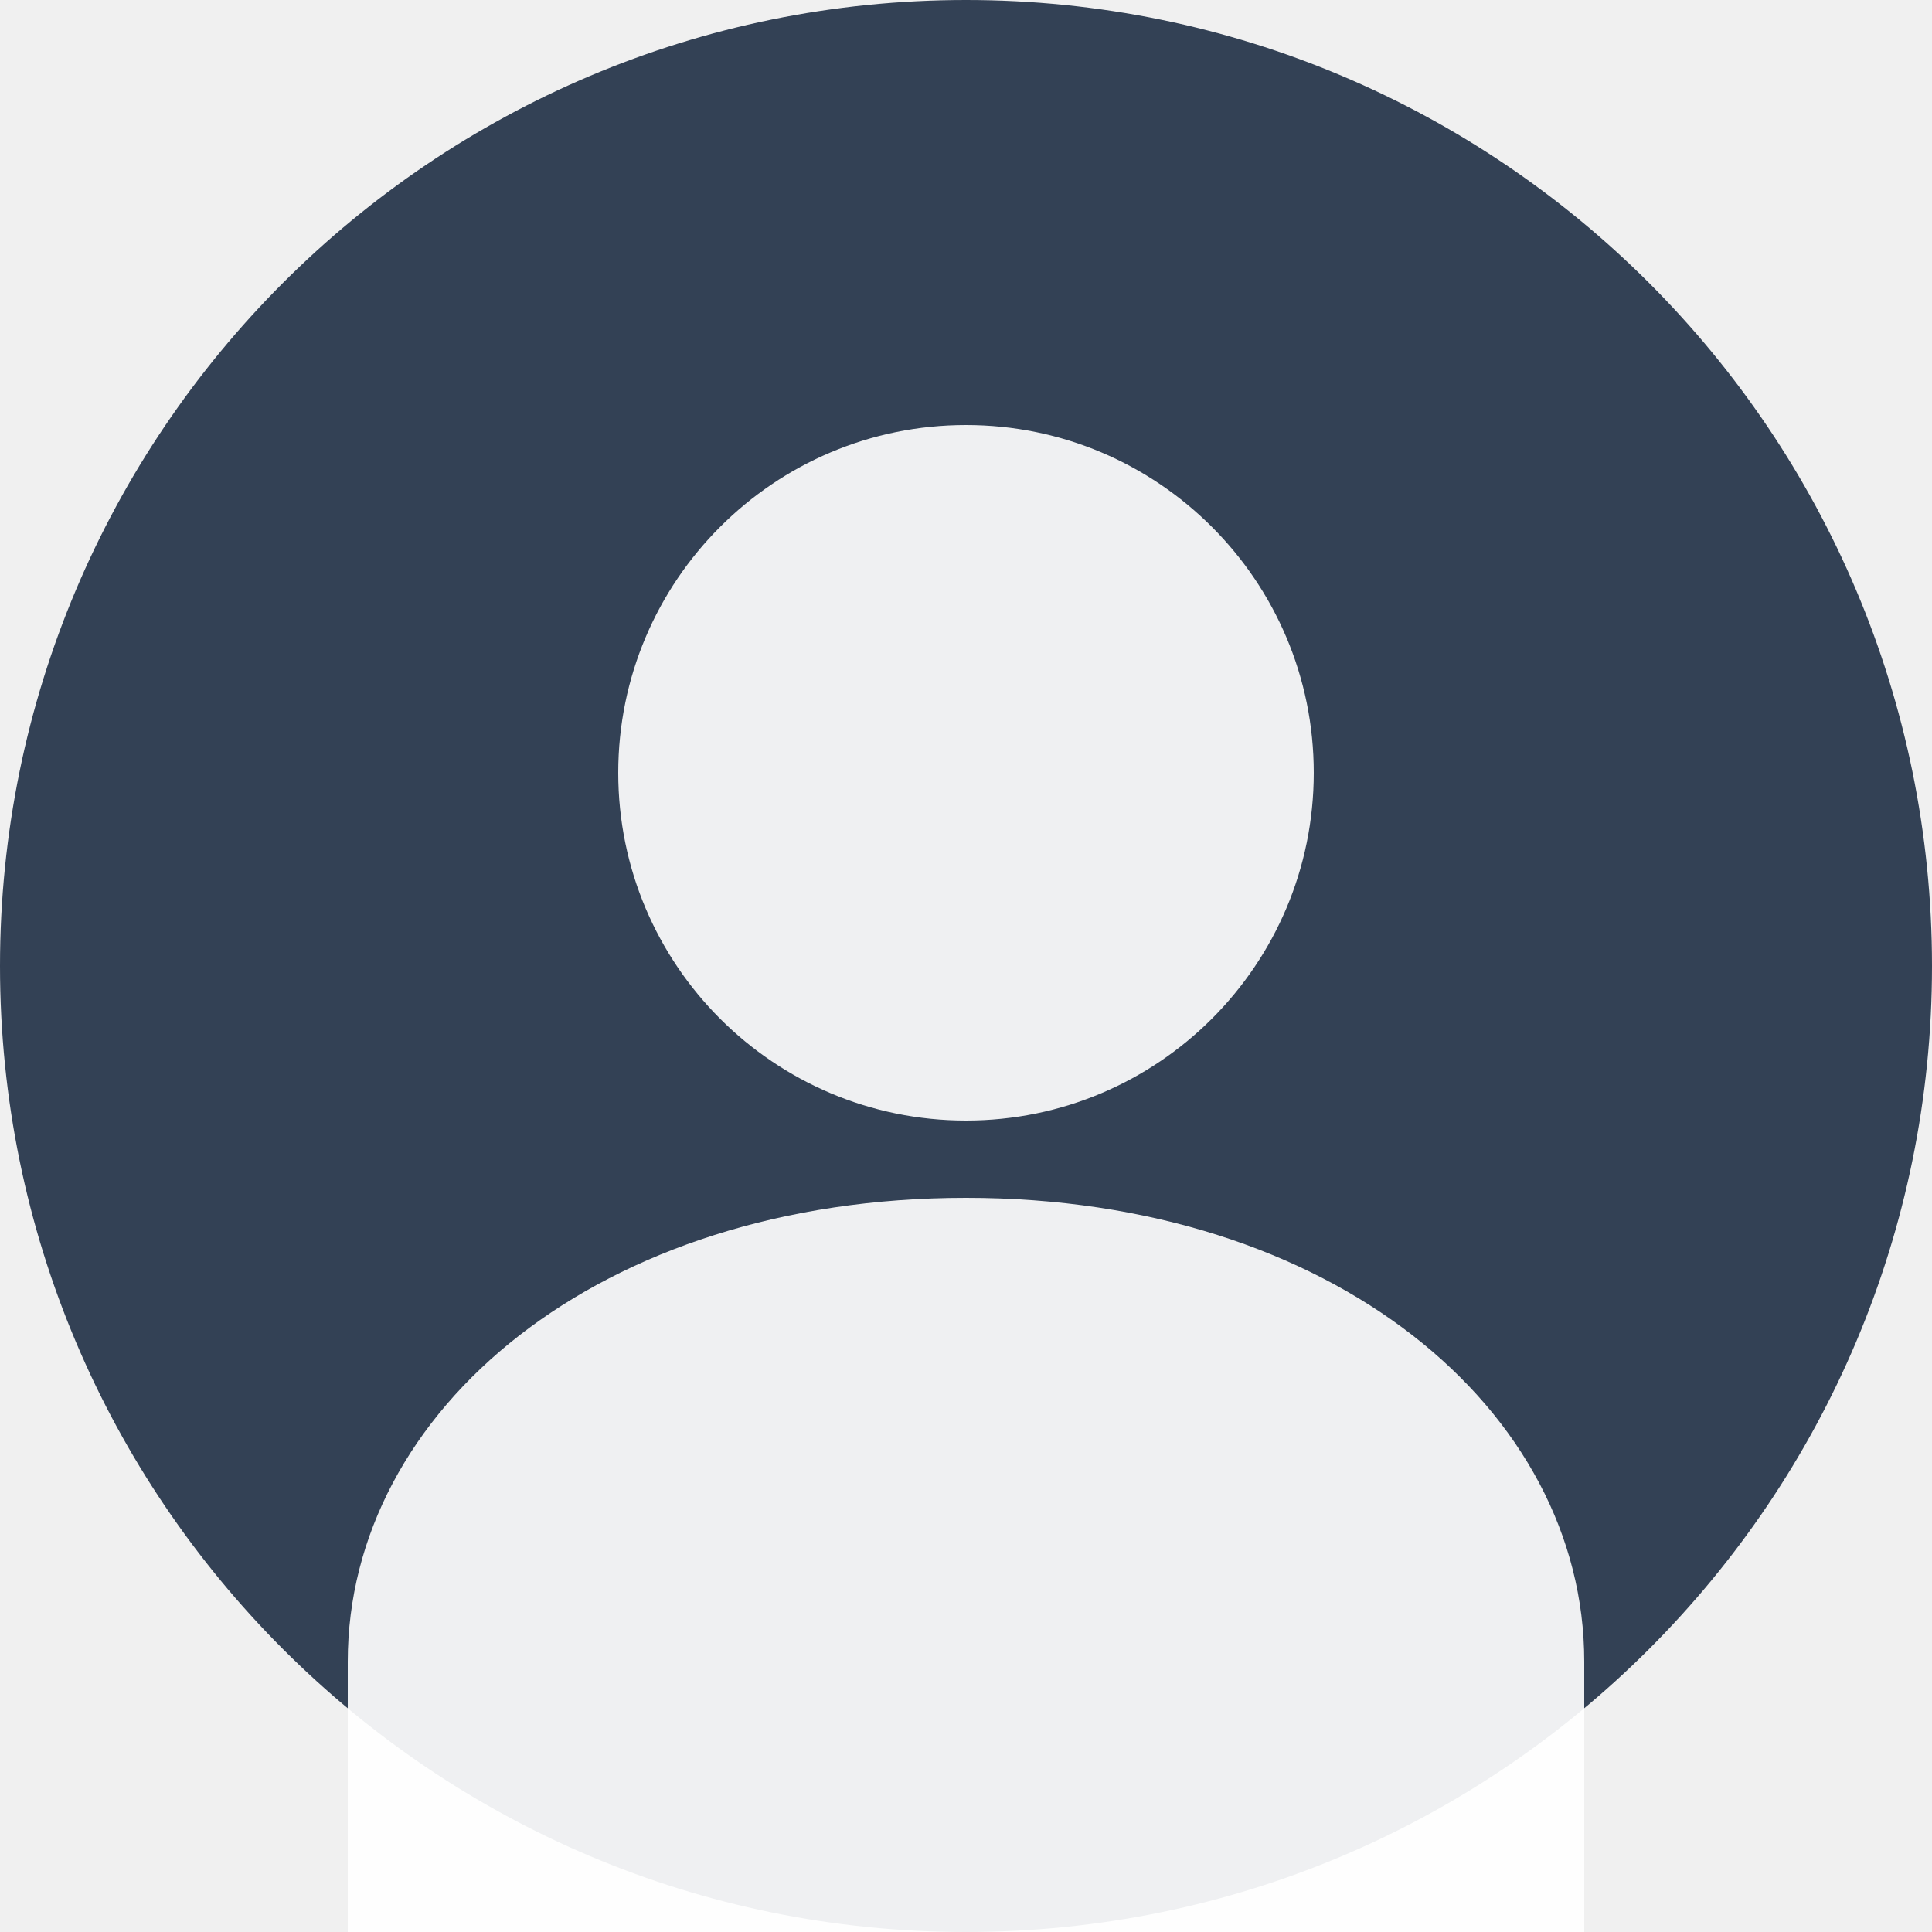
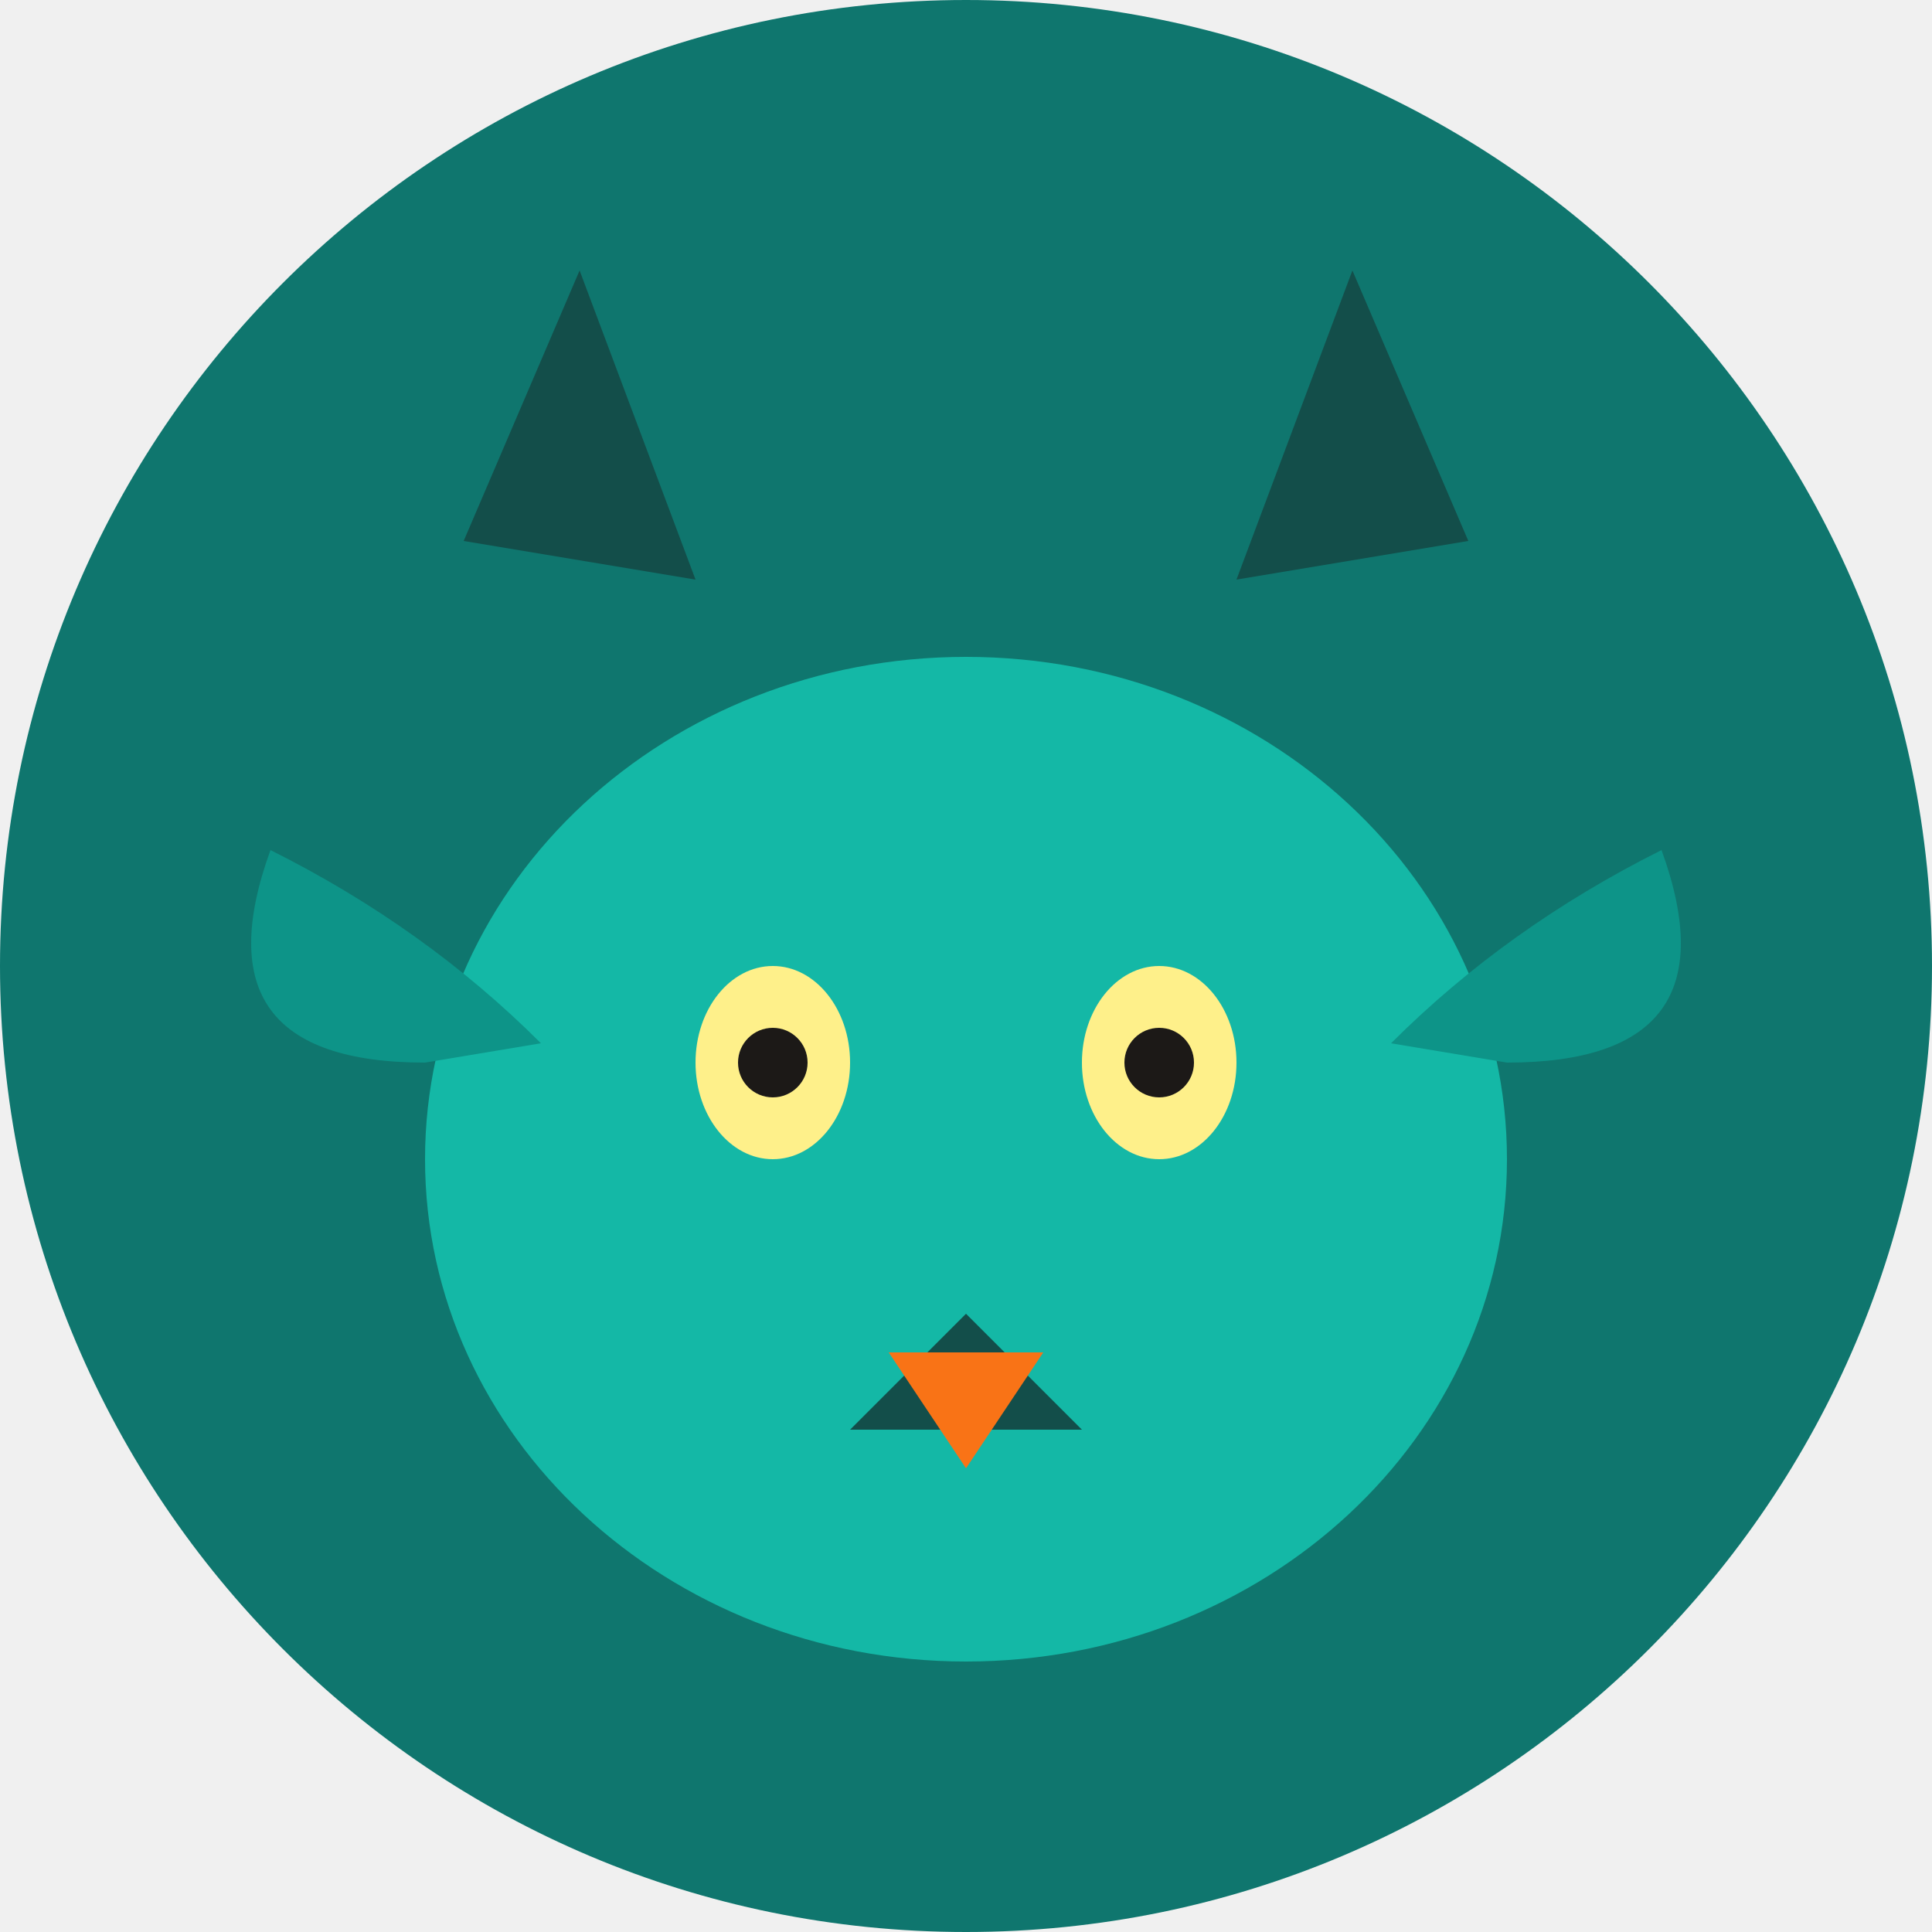
<svg xmlns="http://www.w3.org/2000/svg" viewBox="0 0 100 100">
-   <circle cx="50" cy="50" r="50" fill="#334155" />
-   <circle cx="50" cy="40" r="18" fill="#ffffff" fill-opacity="0.92" />
-   <path d="M50 62c-19 0-32 11-32 24v14h64V86c0-13-13-24-32-24z" fill="#ffffff" fill-opacity="0.92" />
+   <circle cx="50" cy="50" r="50" fill="#0f766e" />
+   <polygon points="30,14 36,30 24,28" fill="#134e4a" />
+   <polygon points="70,14 76,28 64,30" fill="#134e4a" />
+   <ellipse cx="50" cy="60" rx="28" ry="26" fill="#14b8a6" />
+   <path d="M22 55 Q10 55 14 44 Q22 48 28 54 Z" fill="#0d9488" />
+   <path d="M78 55 Q90 55 86 44 Q78 48 72 54 Z" fill="#0d9488" />
+   <ellipse cx="40" cy="55" rx="4" ry="5" fill="#fef08a" />
+   <ellipse cx="60" cy="55" rx="4" ry="5" fill="#fef08a" />
+   <circle cx="40" cy="55" r="1.8" fill="#1c1917" />
+   <circle cx="60" cy="55" r="1.8" fill="#1c1917" />
+   <polygon points="50,68 44,74 56,74" fill="#134e4a" />
+   <polygon points="46,70 50,76 54,70" fill="#f97316" />
</svg>
